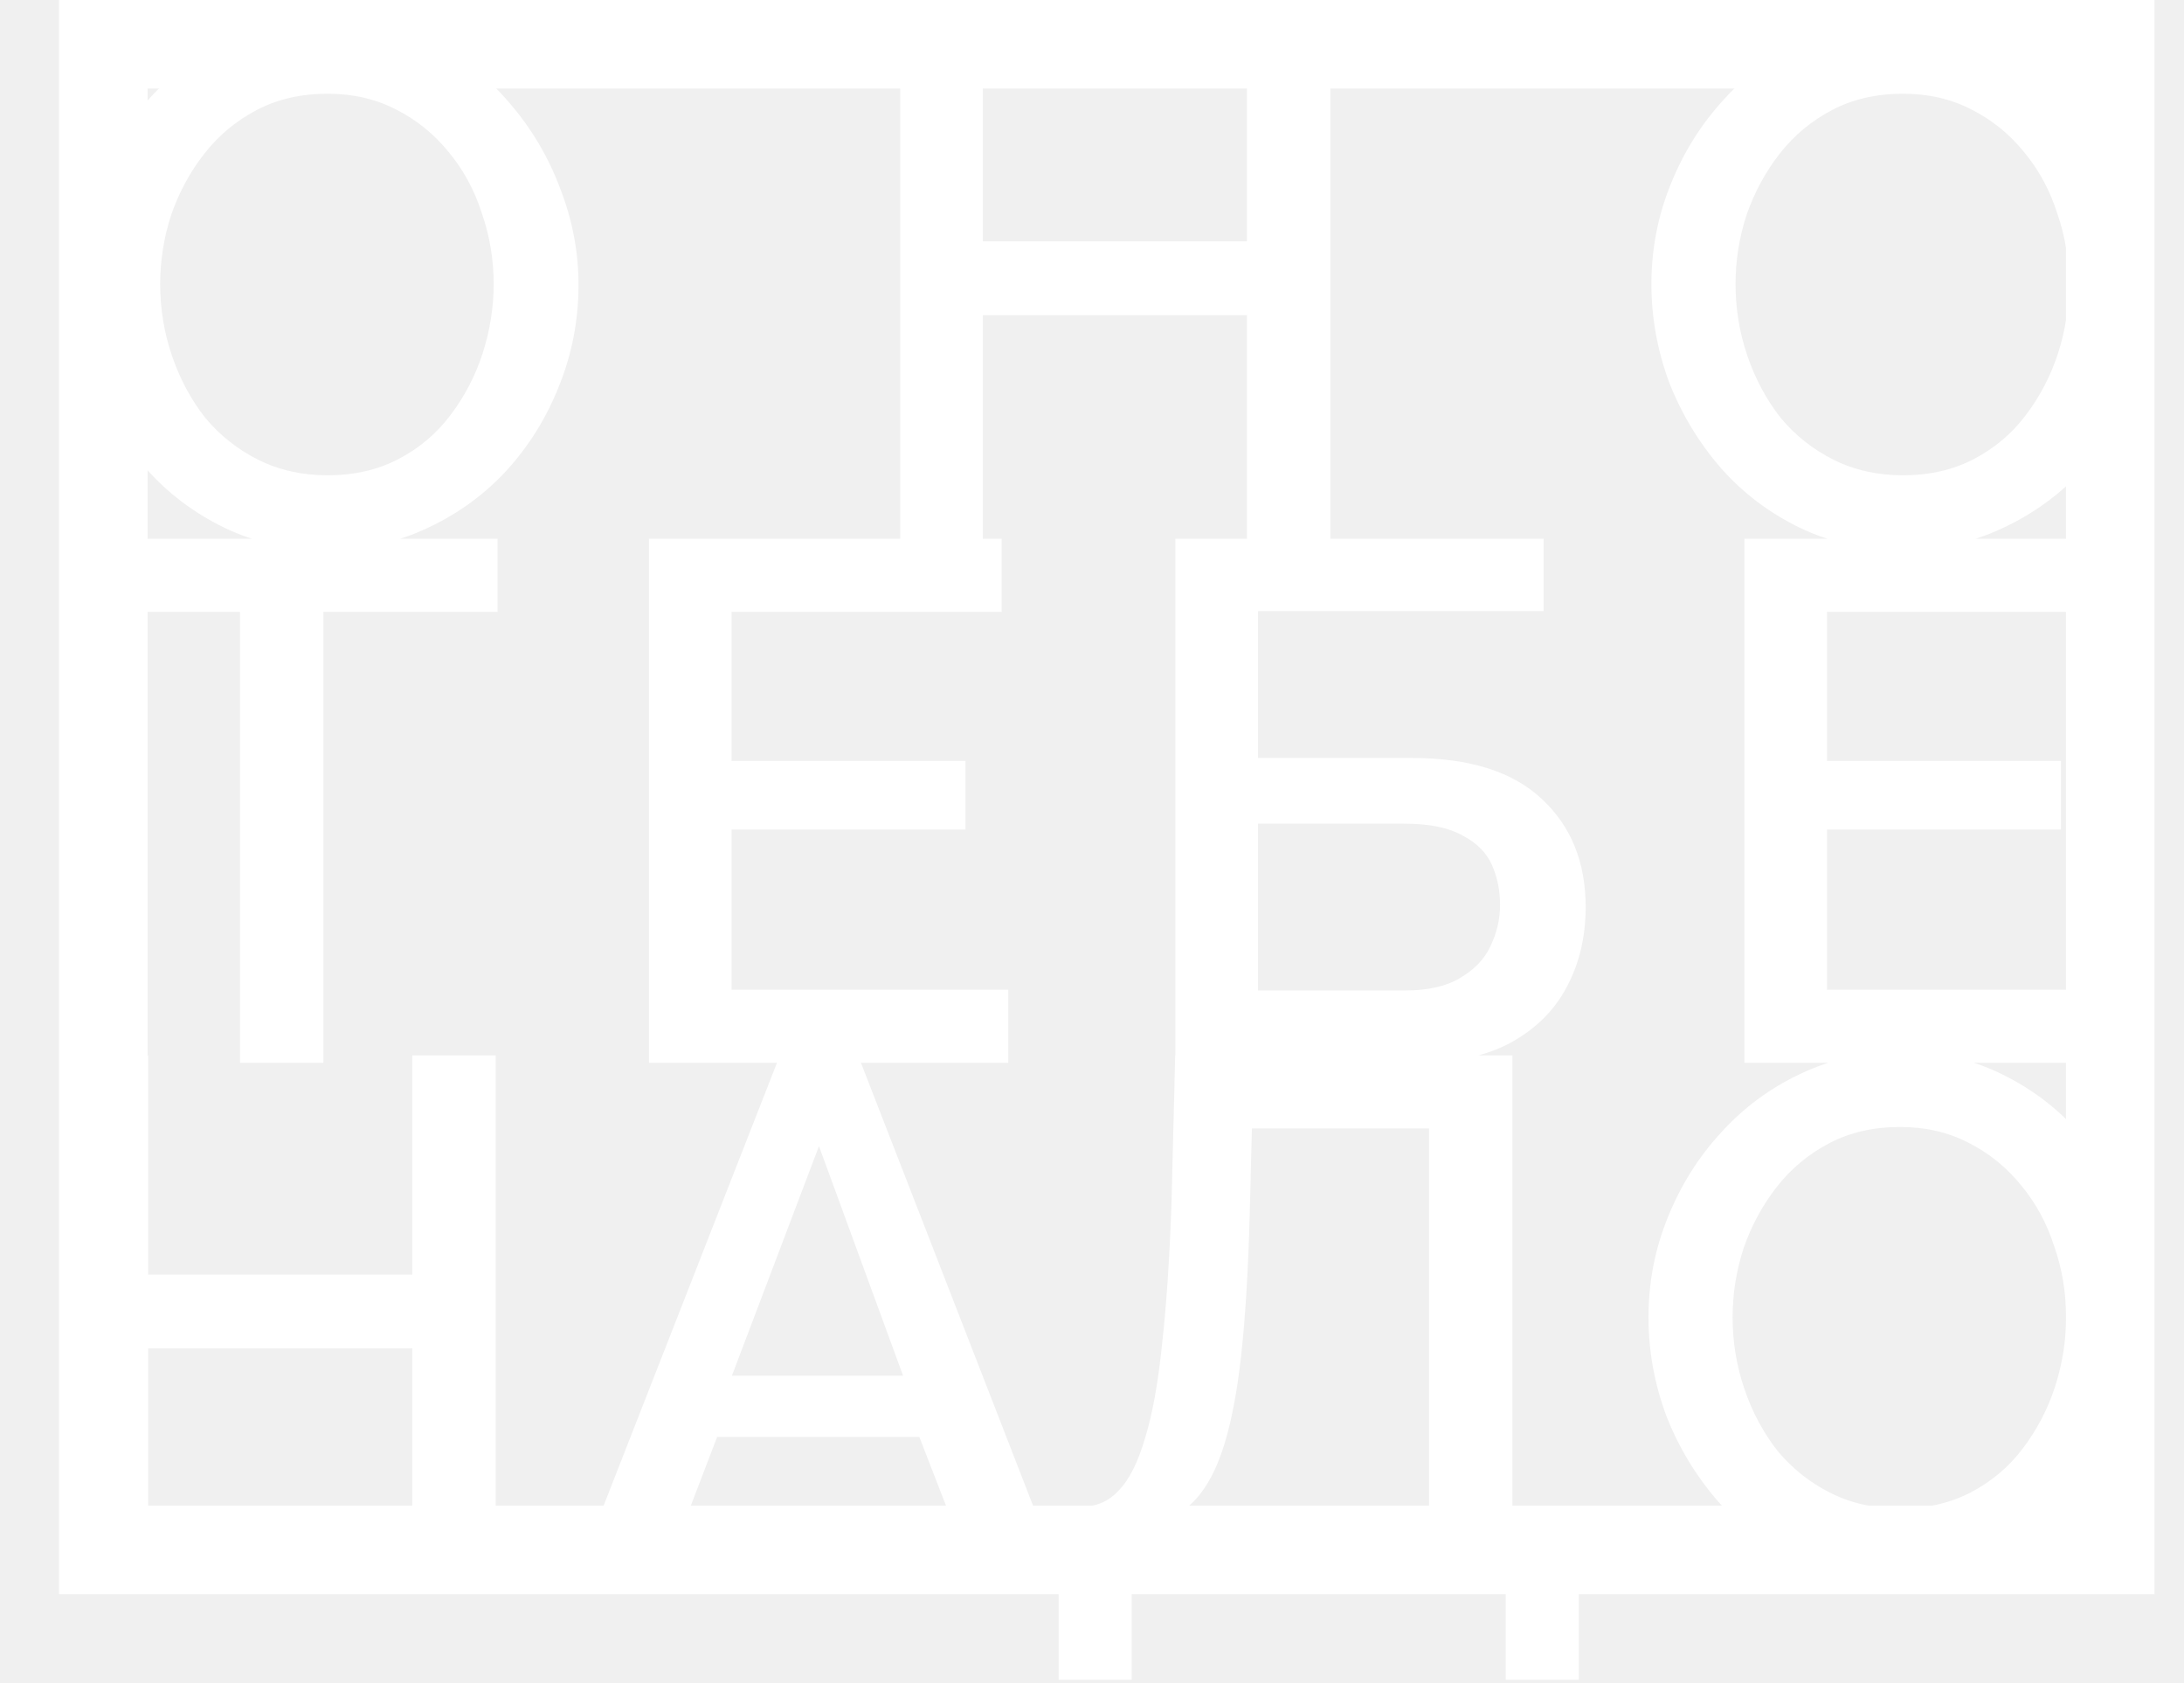
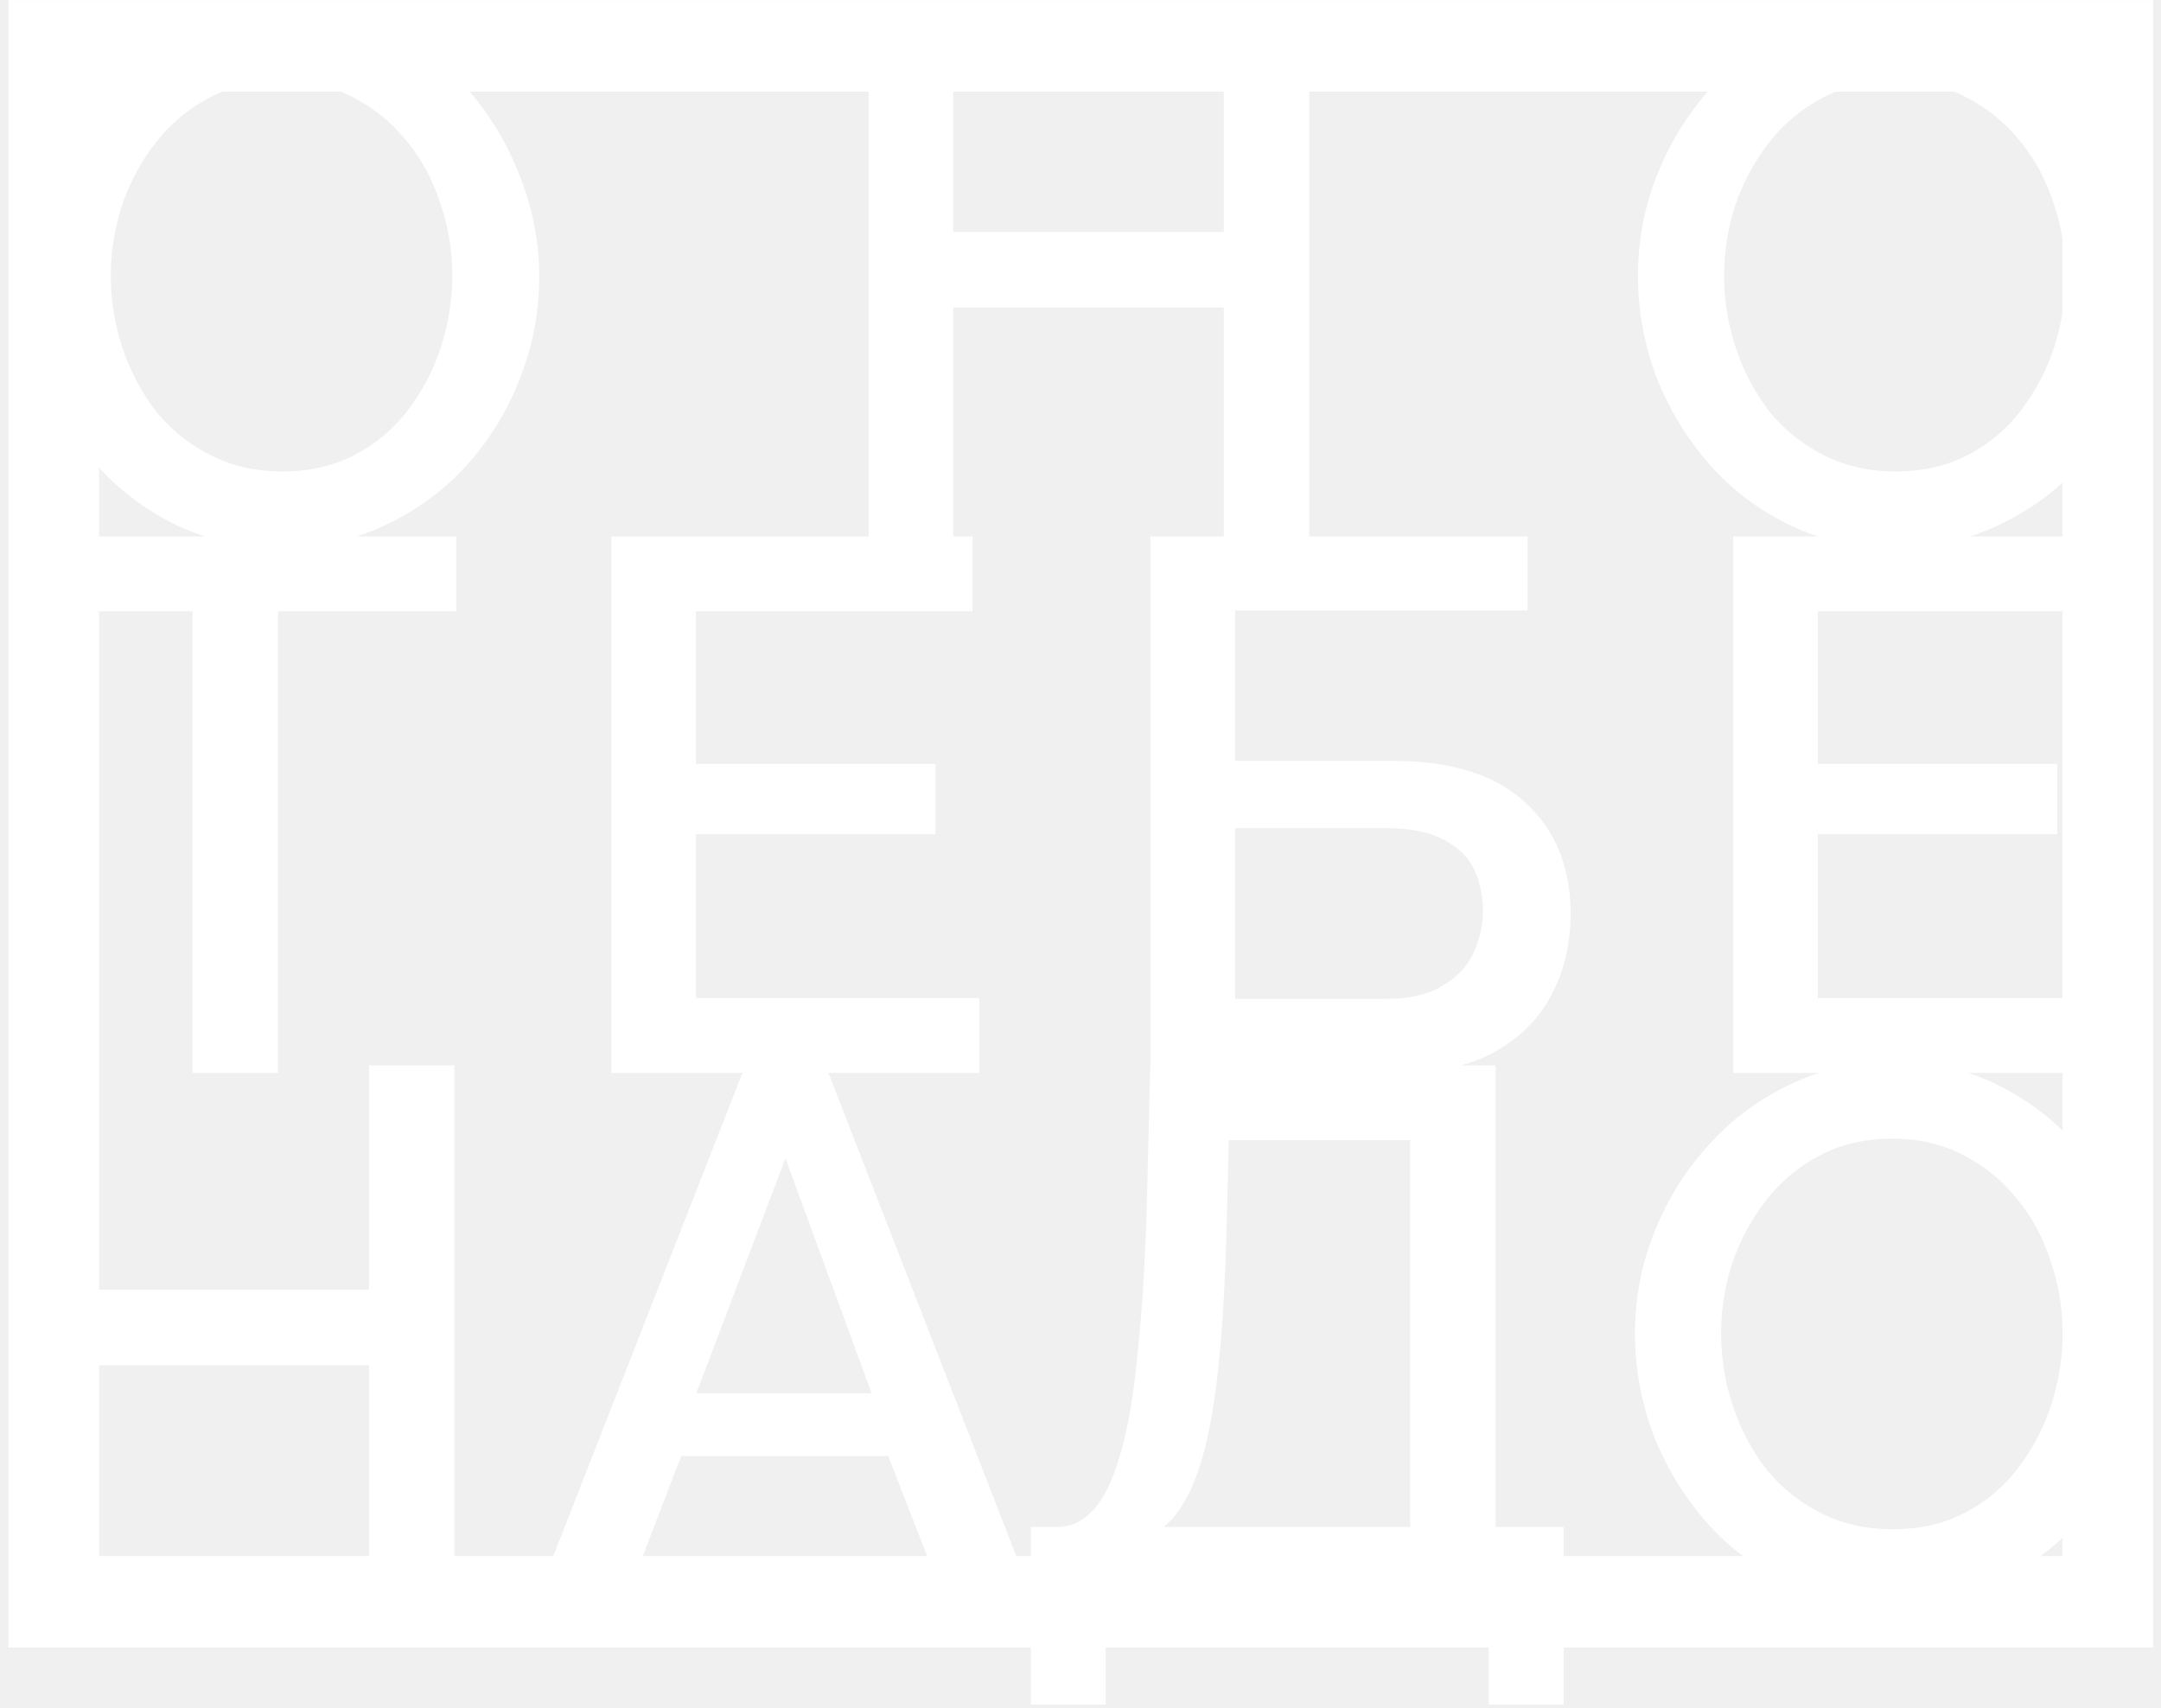
- <svg xmlns="http://www.w3.org/2000/svg" fill="none" viewBox="0 0 148 114">
-   <path stroke="#fff" stroke-width="6" d="M7 3h136v102H7z" />
-   <path fill="#fff" d="M22.154 37.25c-2.567 0-4.883-.5-6.95-1.5-2.067-1-3.85-2.35-5.35-4.05-1.5-1.733-2.667-3.667-3.5-5.8-.8-2.167-1.2-4.383-1.2-6.65 0-2.367.433-4.617 1.3-6.75.867-2.167 2.067-4.083 3.6-5.75 1.533-1.7 3.333-3.033 5.4-4 2.1-1 4.367-1.5 6.8-1.5 2.533 0 4.833.517 6.9 1.55 2.1 1.033 3.883 2.417 5.35 4.15 1.5 1.733 2.65 3.667 3.45 5.8.833 2.133 1.25 4.317 1.25 6.55 0 2.367-.433 4.633-1.3 6.8-.833 2.133-2.017 4.05-3.55 5.75-1.533 1.667-3.35 2.983-5.45 3.95-2.067.967-4.317 1.45-6.75 1.45Zm-11.3-18c0 1.667.267 3.283.8 4.85.533 1.567 1.283 2.967 2.25 4.2 1 1.2 2.2 2.15 3.6 2.85 1.4.7 2.967 1.05 4.7 1.05 1.8 0 3.4-.367 4.8-1.1 1.4-.733 2.567-1.717 3.5-2.95.967-1.267 1.7-2.667 2.2-4.2.5-1.567.75-3.133.75-4.7 0-1.667-.267-3.267-.8-4.8-.5-1.567-1.25-2.95-2.25-4.15-1-1.233-2.2-2.2-3.6-2.9-1.367-.7-2.9-1.05-4.6-1.05-1.8 0-3.4.367-4.8 1.1s-2.583 1.717-3.55 2.95c-.967 1.233-1.717 2.617-2.25 4.15-.5 1.533-.75 3.1-.75 4.7ZM90.152 1.5V37h-5.65V21.35h-17.9V37h-5.6V1.5h5.6v14.85h17.9V1.5h5.65ZM128.91 37.25c-2.566 0-4.883-.5-6.95-1.5-2.066-1-3.85-2.35-5.35-4.05-1.5-1.733-2.666-3.667-3.5-5.8-.8-2.167-1.2-4.383-1.2-6.65 0-2.367.434-4.617 1.3-6.75.867-2.167 2.067-4.083 3.6-5.75 1.534-1.7 3.334-3.033 5.4-4 2.1-1 4.367-1.5 6.8-1.5 2.534 0 4.834.517 6.9 1.55 2.1 1.033 3.884 2.417 5.35 4.15 1.5 1.733 2.65 3.667 3.45 5.8.834 2.133 1.25 4.317 1.25 6.55 0 2.367-.433 4.633-1.3 6.8-.833 2.133-2.016 4.05-3.55 5.75-1.533 1.667-3.35 2.983-5.45 3.95-2.066.967-4.316 1.45-6.75 1.45Zm-11.3-18c0 1.667.267 3.283.8 4.85.534 1.567 1.284 2.967 2.25 4.2 1 1.2 2.2 2.15 3.6 2.85 1.4.7 2.967 1.05 4.7 1.05 1.8 0 3.4-.367 4.8-1.1 1.4-.733 2.567-1.717 3.5-2.95.967-1.267 1.7-2.667 2.2-4.2.5-1.567.75-3.133.75-4.7 0-1.667-.266-3.267-.8-4.8-.5-1.567-1.25-2.95-2.25-4.15-1-1.233-2.2-2.2-3.6-2.9-1.366-.7-2.9-1.05-4.6-1.05-1.8 0-3.4.367-4.8 1.1s-2.583 1.717-3.55 2.95c-.966 1.233-1.716 2.617-2.25 4.15-.5 1.533-.75 3.1-.75 4.7Zm-83.895 22.2h-11.8V72h-5.65V41.45H4.415V36.5H33.715v4.95Zm34.611 25.6V72h-24.35V36.5h23.9v4.95h-18.3v10.1h15.85v4.65h-15.85v10.85h18.75ZM79.653 72V36.5h24.951v4.9H85.252v9.95h10.4c3.933 0 6.883.933 8.851 2.8 1.966 1.833 2.95 4.267 2.95 7.3 0 2.033-.434 3.85-1.3 5.45-.834 1.567-2.1 2.817-3.8 3.75-1.667.9-3.784 1.35-6.351 1.35h-16.35Zm5.6-4.9h10c1.533 0 2.767-.283 3.7-.85.967-.567 1.651-1.283 2.05-2.15.433-.9.65-1.833.65-2.8 0-.967-.184-1.867-.55-2.7-.367-.833-1.034-1.5-2.001-2-.933-.533-2.25-.8-3.95-.8h-9.9v11.3Zm57.306-.05V72h-24.35V36.5h23.9v4.95h-18.3v10.1h15.85v4.65h-15.85v10.85h18.75ZM33.59 71.5V107h-5.65V91.35h-17.9V107H4.44V71.5h5.6v14.85h17.9V71.5h5.65Zm19.258 0h5.3l13.8 35.5h-5.9l-3.75-9.65h-13.7l-3.7 9.65h-5.95l13.9-35.5Zm8.35 21.7-5.7-15.55-5.9 15.55h11.6Zm10.54 20.6v-11.75h1.7c.933 0 1.733-.367 2.4-1.1.7-.733 1.283-1.9 1.75-3.5.5-1.6.883-3.7 1.15-6.3.3-2.633.517-5.85.65-9.65l.25-10h22.85v30.55h4.5v11.75h-4.95V107H76.689v6.8h-4.95Zm8.8-11.75h16.3v-25.6h-12l-.15 5.8c-.1 3.833-.3 7.083-.6 9.75-.3 2.633-.733 4.767-1.3 6.4-.567 1.633-1.317 2.85-2.25 3.65Zm48.173 5.2c-2.567 0-4.883-.5-6.95-1.5s-3.85-2.35-5.35-4.05c-1.5-1.733-2.667-3.667-3.5-5.8-.8-2.167-1.2-4.383-1.2-6.65 0-2.367.433-4.617 1.3-6.75.867-2.167 2.067-4.083 3.6-5.75 1.533-1.7 3.333-3.033 5.4-4 2.1-1 4.367-1.5 6.8-1.5 2.533 0 4.833.517 6.9 1.55 2.1 1.033 3.883 2.417 5.35 4.15 1.5 1.733 2.65 3.667 3.45 5.8.833 2.133 1.25 4.317 1.25 6.55 0 2.367-.433 4.633-1.3 6.8-.833 2.133-2.017 4.05-3.55 5.75-1.533 1.667-3.35 2.983-5.45 3.95-2.067.967-4.317 1.45-6.75 1.45Zm-11.3-18c0 1.667.267 3.283.8 4.85.533 1.567 1.283 2.967 2.25 4.2 1 1.2 2.2 2.15 3.6 2.85 1.4.7 2.967 1.05 4.7 1.05 1.8 0 3.4-.367 4.8-1.1 1.4-.733 2.567-1.717 3.5-2.95.967-1.267 1.7-2.667 2.2-4.2.5-1.567.75-3.133.75-4.7 0-1.667-.267-3.267-.8-4.8-.5-1.567-1.25-2.95-2.25-4.15-1-1.233-2.2-2.2-3.6-2.9-1.367-.7-2.9-1.05-4.6-1.05-1.8 0-3.4.367-4.8 1.1-1.4.733-2.583 1.717-3.55 2.95-.967 1.233-1.717 2.617-2.25 4.15-.5 1.533-.75 3.1-.75 4.7Z" />
+ <svg xmlns="http://www.w3.org/2000/svg" width="143" height="113" viewBox="0 0 143 113" fill="none" version="1.1" id="svg1" xml:space="preserve">
+   <defs id="defs1" />
+   <path d="M18.633 36.25C16.066 36.25 13.75 35.75 11.683 34.75C9.616 33.75 7.833 32.4 6.333 30.7C4.833 28.967 3.666 27.033 2.833 24.9C2.033 22.733 1.633 20.517 1.633 18.25C1.633 15.883 2.066 13.633 2.933 11.5C3.8 9.333 5 7.417 6.533 5.75C8.066 4.05 9.866 2.717 11.933 1.75C14.033 0.75 16.3 0.25 18.733 0.25C21.266 0.25 23.566 0.767 25.633 1.8C27.733 2.833 29.516 4.217 30.983 5.95C32.483 7.683 33.633 9.617 34.433 11.75C35.266 13.883 35.683 16.067 35.683 18.3C35.683 20.667 35.25 22.933 34.383 25.1C33.55 27.233 32.366 29.15 30.833 30.85C29.3 32.517 27.483 33.833 25.383 34.8C23.316 35.767 21.066 36.25 18.633 36.25ZM7.333 18.25C7.333 19.917 7.6 21.533 8.133 23.1C8.666 24.667 9.416 26.067 10.383 27.3C11.383 28.5 12.583 29.45 13.983 30.15C15.383 30.85 16.95 31.2 18.683 31.2C20.483 31.2 22.083 30.833 23.483 30.1C24.883 29.367 26.05 28.383 26.983 27.15C27.95 25.883 28.683 24.483 29.183 22.95C29.683 21.383 29.933 19.817 29.933 18.25C29.933 16.583 29.666 14.983 29.133 13.45C28.633 11.883 27.883 10.5 26.883 9.3C25.883 8.067 24.683 7.1 23.283 6.4C21.916 5.7 20.383 5.35 18.683 5.35C16.883 5.35 15.283 5.717 13.883 6.45C12.483 7.183 11.3 8.167 10.333 9.4C9.366 10.633 8.616 12.017 8.083 13.55C7.583 15.083 7.333 16.65 7.333 18.25ZM86.631 0.5V36H80.981V20.35H63.081V36H57.481V0.5H63.081V15.35H80.981V0.5H86.631ZM125.389 36.25C122.823 36.25 120.506 35.75 118.439 34.75C116.373 33.75 114.589 32.4 113.089 30.7C111.589 28.967 110.423 27.033 109.589 24.9C108.789 22.733 108.389 20.517 108.389 18.25C108.389 15.883 108.823 13.633 109.689 11.5C110.556 9.333 111.756 7.417 113.289 5.75C114.823 4.05 116.623 2.717 118.689 1.75C120.789 0.75 123.056 0.25 125.489 0.25C128.023 0.25 130.323 0.767 132.389 1.8C134.489 2.833 136.273 4.217 137.739 5.95C139.239 7.683 140.389 9.617 141.189 11.75C142.023 13.883 142.439 16.067 142.439 18.3C142.439 20.667 142.006 22.933 141.139 25.1C140.306 27.233 139.123 29.15 137.589 30.85C136.056 32.517 134.239 33.833 132.139 34.8C130.073 35.767 127.823 36.25 125.389 36.25ZM114.089 18.25C114.089 19.917 114.356 21.533 114.889 23.1C115.423 24.667 116.173 26.067 117.139 27.3C118.139 28.5 119.339 29.45 120.739 30.15C122.139 30.85 123.706 31.2 125.439 31.2C127.239 31.2 128.839 30.833 130.239 30.1C131.639 29.367 132.806 28.383 133.739 27.15C134.706 25.883 135.439 24.483 135.939 22.95C136.439 21.383 136.689 19.817 136.689 18.25C136.689 16.583 136.423 14.983 135.889 13.45C135.389 11.883 134.639 10.5 133.639 9.3C132.639 8.067 131.439 7.1 130.039 6.4C128.673 5.7 127.139 5.35 125.439 5.35C123.639 5.35 122.039 5.717 120.639 6.45C119.239 7.183 118.056 8.167 117.089 9.4C116.123 10.633 115.373 12.017 114.839 13.55C114.339 15.083 114.089 16.65 114.089 18.25ZM30.194 40.45H18.394V71H12.744V40.45H0.894V35.5H30.194V40.45ZM64.804 66.05V71H40.454V35.5H64.354V40.45H46.054V50.55H61.904V55.2H46.054V66.05H64.804ZM76.131 71V35.5H101.082V40.4H81.731V50.35H92.131C96.064 50.35 99.015 51.283 100.982 53.15C102.948 54.983 103.932 57.417 103.932 60.45C103.932 62.483 103.498 64.3 102.632 65.9C101.798 67.467 100.532 68.717 98.832 69.65C97.165 70.55 95.048 71 92.481 71H76.131ZM81.731 66.1H91.731C93.264 66.1 94.498 65.817 95.431 65.25C96.398 64.683 97.082 63.967 97.482 63.1C97.915 62.2 98.132 61.267 98.132 60.3C98.132 59.333 97.948 58.433 97.582 57.6C97.215 56.767 96.548 56.1 95.581 55.6C94.648 55.067 93.331 54.8 91.631 54.8H81.731V66.1ZM139.037 66.05V71H114.687V35.5H138.587V40.45H120.287V50.55H136.137V55.2H120.287V66.05H139.037ZM30.069 70.5V106H24.419V90.35H6.519V106H0.919V70.5H6.519V85.35H24.419V70.5H30.069ZM49.327 70.5H54.627L68.427 106H62.527L58.777 96.35H45.077L41.377 106H35.427L49.327 70.5ZM57.677 92.2L51.977 76.65L46.077 92.2H57.677ZM68.218 112.8V101.05H69.918C70.851 101.05 71.651 100.683 72.317 99.95C73.017 99.217 73.601 98.05 74.067 96.45C74.567 94.85 74.951 92.75 75.218 90.15C75.517 87.517 75.734 84.3 75.868 80.5L76.118 70.5H98.968V101.05H103.468V112.8H98.518V106H73.168V112.8H68.218ZM77.017 101.05H93.317V75.45H81.317L81.168 81.25C81.067 85.083 80.868 88.333 80.567 91C80.267 93.633 79.834 95.767 79.267 97.4C78.701 99.033 77.951 100.25 77.017 101.05ZM125.191 106.25C122.624 106.25 120.308 105.75 118.241 104.75C116.174 103.75 114.391 102.4 112.891 100.7C111.391 98.967 110.224 97.033 109.391 94.9C108.591 92.733 108.191 90.517 108.191 88.25C108.191 85.883 108.624 83.633 109.491 81.5C110.358 79.333 111.558 77.417 113.091 75.75C114.624 74.05 116.424 72.717 118.491 71.75C120.591 70.75 122.858 70.25 125.291 70.25C127.824 70.25 130.124 70.767 132.191 71.8C134.291 72.833 136.074 74.217 137.541 75.95C139.041 77.683 140.191 79.617 140.991 81.75C141.824 83.883 142.241 86.067 142.241 88.3C142.241 90.667 141.808 92.933 140.941 95.1C140.108 97.233 138.924 99.15 137.391 100.85C135.858 102.517 134.041 103.833 131.941 104.8C129.874 105.767 127.624 106.25 125.191 106.25ZM113.891 88.25C113.891 89.917 114.158 91.533 114.691 93.1C115.224 94.667 115.974 96.067 116.941 97.3C117.941 98.5 119.141 99.45 120.541 100.15C121.941 100.85 123.508 101.2 125.241 101.2C127.041 101.2 128.641 100.833 130.041 100.1C131.441 99.367 132.608 98.383 133.541 97.15C134.508 95.883 135.241 94.483 135.741 92.95C136.241 91.383 136.491 89.817 136.491 88.25C136.491 86.583 136.224 84.983 135.691 83.45C135.191 81.883 134.441 80.5 133.441 79.3C132.441 78.067 131.241 77.1 129.841 76.4C128.474 75.7 126.941 75.35 125.241 75.35C123.441 75.35 121.841 75.717 120.441 76.45C119.041 77.183 117.858 78.167 116.891 79.4C115.924 80.633 115.174 82.017 114.641 83.55C114.141 85.083 113.891 86.65 113.891 88.25Z" fill="white" id="path1" />
+   <g style="fill:none" id="g1" transform="matrix(0.9994889,0,0,1.009463,0.07758996,0.00636671)">
+     <path d="M 3.479,3 H 139.479 V 105 H 3.479 Z" stroke="#ffffff" stroke-width="6" id="path1-3" />
+   </g>
</svg>
